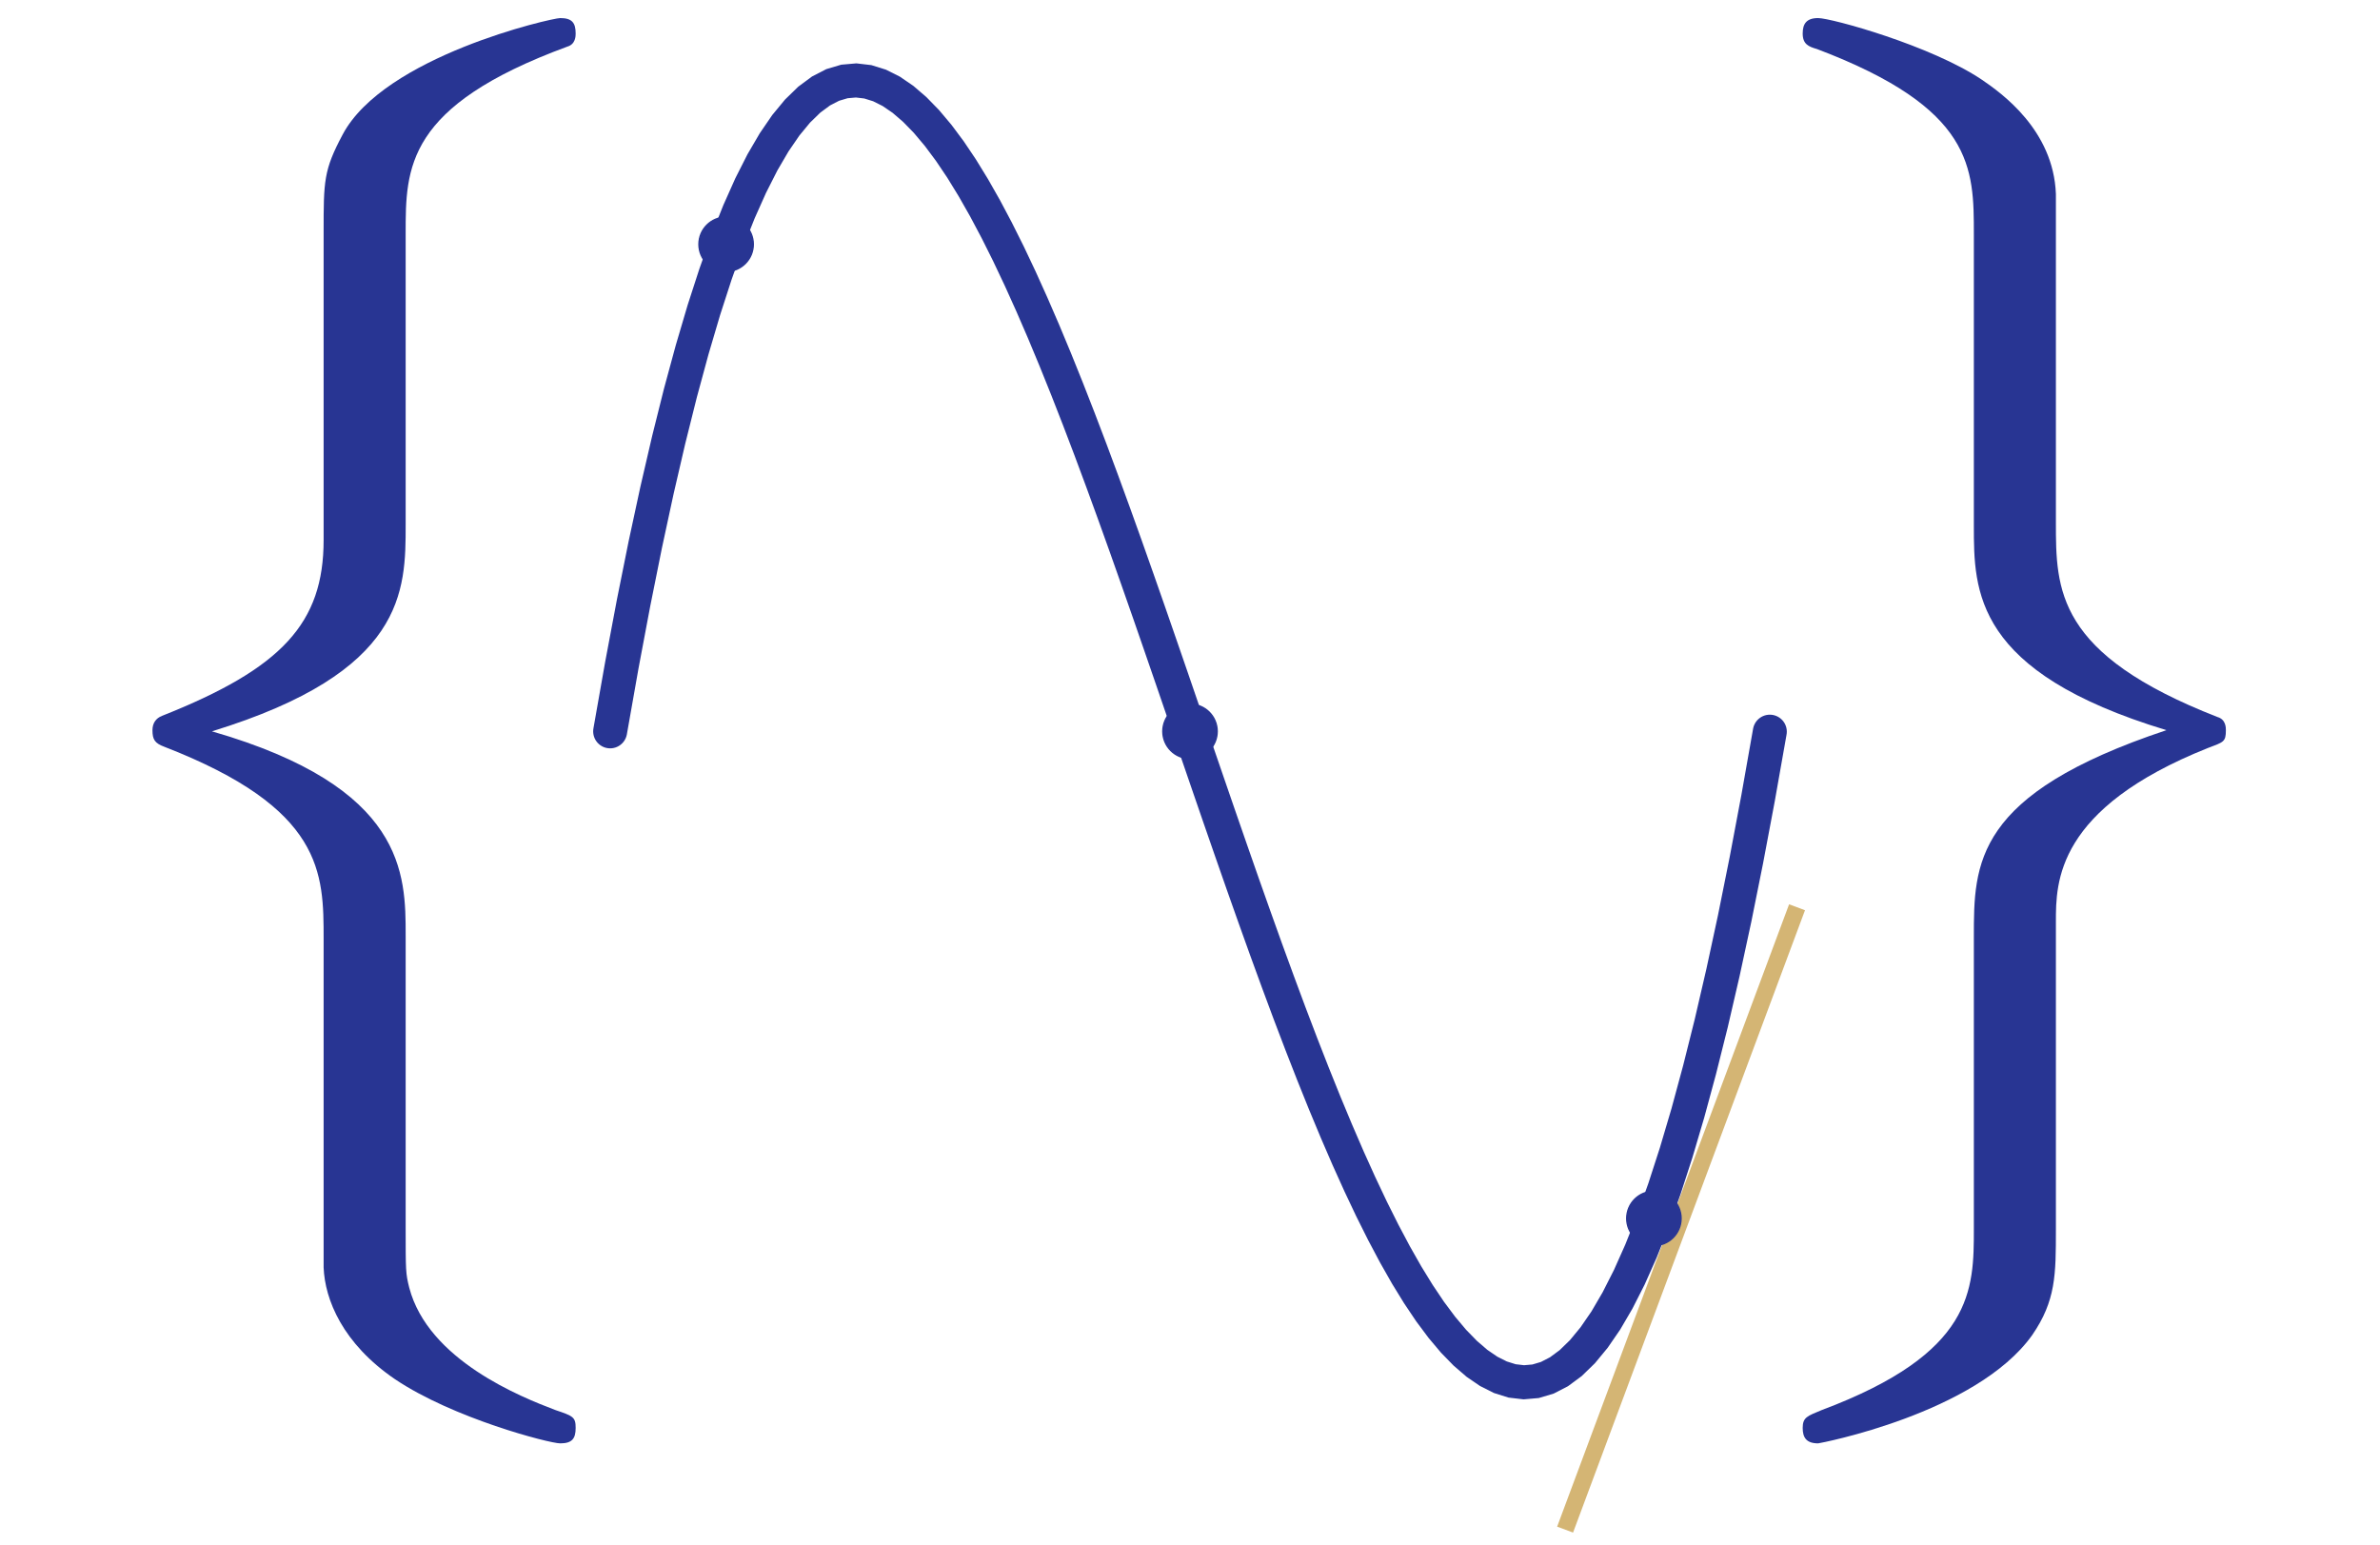
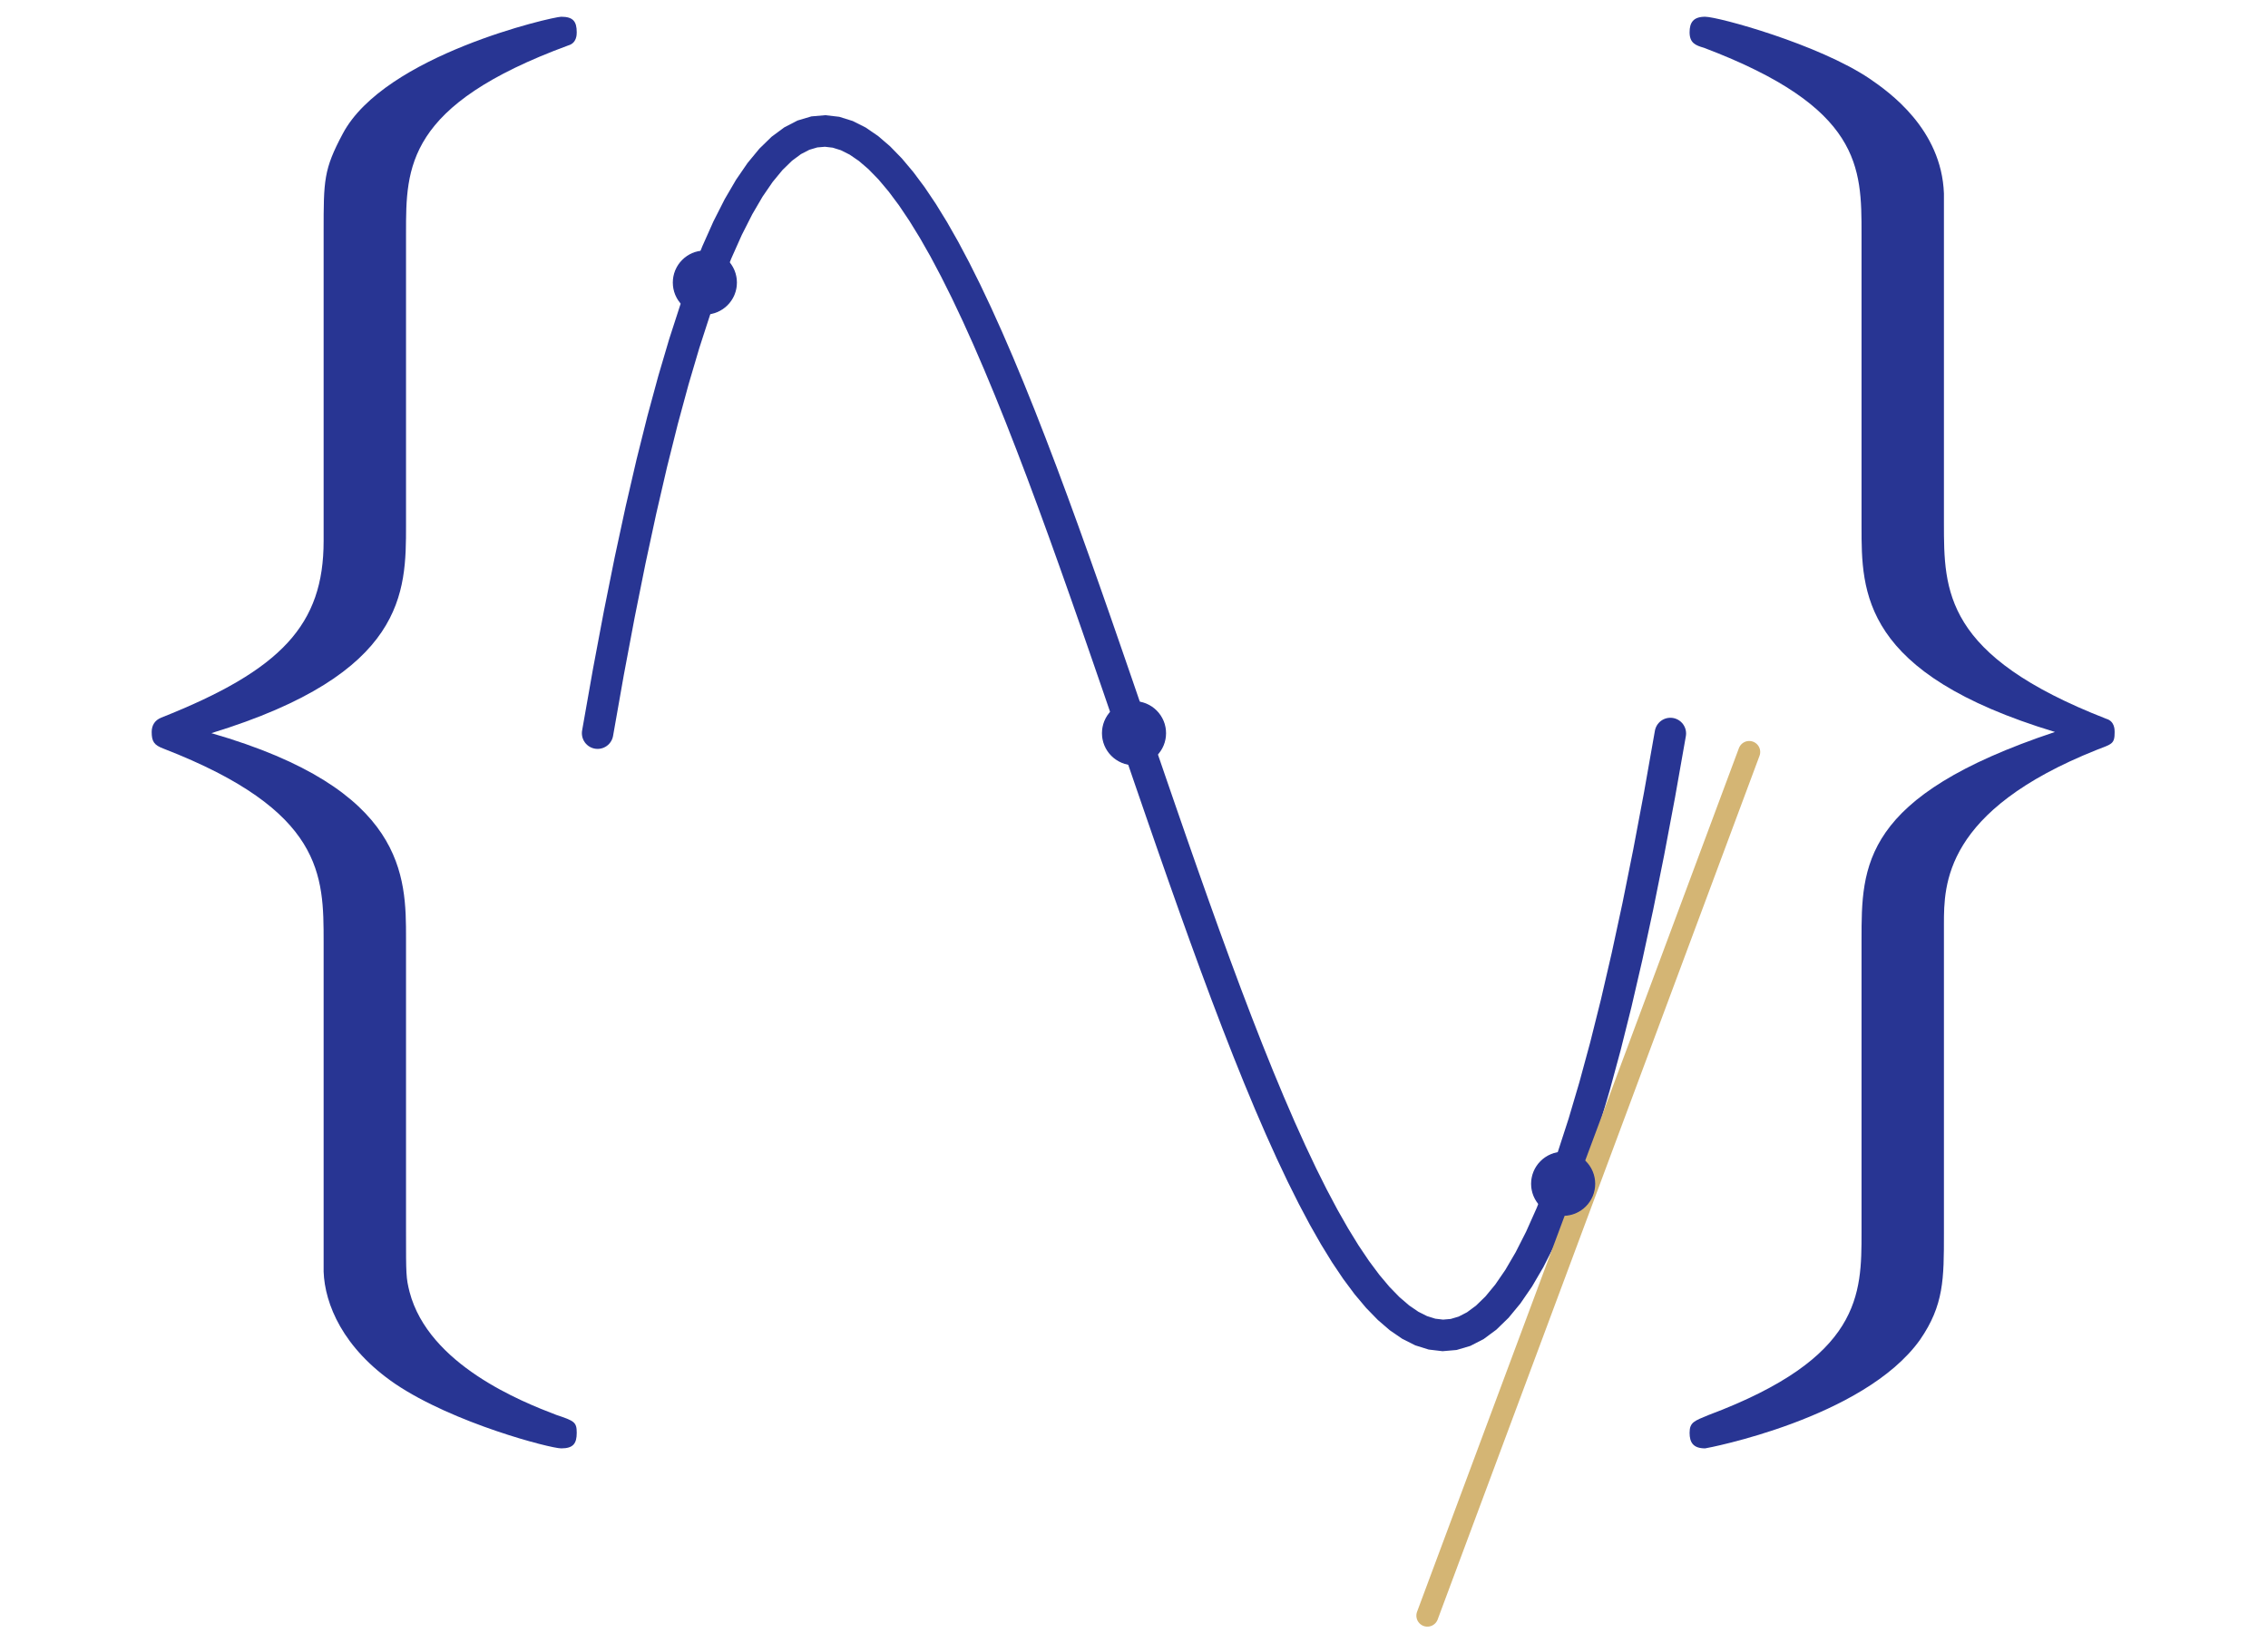
- <svg xmlns="http://www.w3.org/2000/svg" xmlns:xlink="http://www.w3.org/1999/xlink" width="698.075pt" height="453.158pt" viewBox="0 0 698.075 453.158" version="1.1" id="svg9">
+ <svg xmlns="http://www.w3.org/2000/svg" xmlns:xlink="http://www.w3.org/1999/xlink" width="719.097pt" height="517.724pt" viewBox="0 0 719.097 517.724" version="1.1" id="svg9">
  <defs id="defs4">
    <g id="g2">
      <g id="glyph-0-0">
-         <path d="M 89.609 139.125 C 89.609 163.531 77.406 176.781 42.188 190.734 C 40.453 191.422 39.406 192.828 39.406 194.922 C 39.406 197.703 40.094 198.75 42.891 199.797 C 89.609 217.922 89.609 236.766 89.609 256.281 L 89.609 352.516 C 89.969 361.938 95.188 374.844 110.531 385.297 C 127.625 396.812 155.859 404.125 159 404.125 C 162.484 404.125 163.531 402.734 163.531 399.594 C 163.531 396.453 162.844 396.109 157.609 394.359 C 147.5 390.531 120.297 379.719 114.719 358.453 C 113.672 354.266 113.672 353.562 113.672 340.672 L 113.672 255.234 C 113.672 237.109 113.672 211.656 56.844 195.266 C 113.672 177.828 113.672 154.125 113.672 134.594 L 113.672 49.172 C 113.672 29.984 113.672 11.859 161.094 -5.578 C 163.531 -6.281 163.531 -8.719 163.531 -9.422 C 163.531 -12.547 162.484 -13.953 159 -13.953 C 156.562 -13.953 107.391 -2.797 95.188 20.219 C 89.609 30.688 89.609 33.828 89.609 48.812 Z M 89.609 139.125 " id="path1" />
+         <path d="M 97.297 151.047 C 97.297 177.547 84.047 191.938 45.812 207.078 C 43.922 207.844 42.781 209.359 42.781 211.625 C 42.781 214.656 43.531 215.797 46.562 216.922 C 97.297 236.609 97.297 257.047 97.297 278.25 L 97.297 382.75 C 97.672 392.969 103.359 406.969 120.016 418.328 C 138.562 430.828 169.219 438.766 172.625 438.766 C 176.422 438.766 177.547 437.25 177.547 433.844 C 177.547 430.438 176.797 430.062 171.125 428.172 C 160.141 424 130.609 412.266 124.547 389.172 C 123.422 384.641 123.422 383.875 123.422 369.875 L 123.422 277.125 C 123.422 257.438 123.422 229.797 61.703 212 C 123.422 193.078 123.422 167.328 123.422 146.125 L 123.422 53.375 C 123.422 32.562 123.422 12.875 174.906 -6.062 C 177.547 -6.812 177.547 -9.469 177.547 -10.219 C 177.547 -13.625 176.422 -15.141 172.625 -15.141 C 169.984 -15.141 116.609 -3.031 103.359 21.953 C 97.297 33.312 97.297 36.719 97.297 53 Z M 97.297 151.047 " id="path1" />
      </g>
      <g id="glyph-0-1">
-         <path d="M 113.672 251.062 C 113.672 239.547 113.672 217.922 158.297 200.141 C 162.844 198.406 163.531 198.406 163.531 194.922 C 163.531 194.219 163.531 191.781 161.094 191.078 C 113.672 172.594 113.672 153.766 113.672 133.891 L 113.672 37.656 C 112.969 18.828 97.625 8.016 92.047 4.188 C 77.062 -5.922 47.766 -13.953 43.938 -13.953 C 40.453 -13.953 39.406 -12.203 39.406 -9.422 C 39.406 -6.281 41.141 -5.578 43.578 -4.875 C 89.609 12.547 89.609 29.984 89.609 49.516 L 89.609 134.938 C 89.609 154.125 89.609 177.828 146.094 194.922 C 89.609 213.75 89.609 233.969 89.609 255.594 L 89.609 341.016 C 89.609 359.141 89.609 377.625 44.984 394.359 C 40.797 396.109 39.406 396.453 39.406 399.594 C 39.406 402.391 40.453 404.125 43.938 404.125 C 44.281 404.125 90.312 395.406 106.703 372.391 C 113.672 362.281 113.672 354.609 113.672 341.359 Z M 113.672 251.062 " id="path2" />
+         <path d="M 123.422 272.578 C 123.422 260.078 123.422 236.609 171.875 217.297 C 176.797 215.406 177.547 215.406 177.547 211.625 C 177.547 210.875 177.547 208.219 174.906 207.453 C 123.422 187.391 123.422 166.953 123.422 145.375 L 123.422 40.891 C 122.656 20.438 106 8.703 99.938 4.547 C 83.672 -6.438 51.859 -15.141 47.703 -15.141 C 43.922 -15.141 42.781 -13.25 42.781 -10.219 C 42.781 -6.812 44.672 -6.062 47.328 -5.297 C 97.297 13.625 97.297 32.562 97.297 53.766 L 97.297 146.516 C 97.297 167.328 97.297 193.078 158.625 211.625 C 97.297 232.062 97.297 254.031 97.297 277.5 L 97.297 370.25 C 97.297 389.938 97.297 410 48.844 428.172 C 44.297 430.062 42.781 430.438 42.781 433.844 C 42.781 436.875 43.922 438.766 47.703 438.766 C 48.078 438.766 98.047 429.312 115.844 404.328 C 123.422 393.344 123.422 385.016 123.422 370.625 Z M 123.422 272.578 " id="path2" />
      </g>
    </g>
    <clipPath id="clip-0">
-       <path clip-rule="nonzero" d="M 38 0 L 660 0 L 660 453.156 L 38 453.156 Z M 38 0 " id="path3" />
+       <path clip-rule="nonzero" d="M 48 0 L 671 0 L 671 517.723 L 48 517.723 Z M 48 0 " id="path3" />
    </clipPath>
    <clipPath id="clip-1">
-       <path clip-rule="nonzero" d="M 388 195 L 598 195 L 598 453.156 L 388 453.156 Z M 388 195 " id="path4" />
+       <path clip-rule="nonzero" d="M 353 139 L 654 139 L 654 517.723 L 353 517.723 Z M 353 139 " id="path4" />
    </clipPath>
  </defs>
  <g fill="rgb(15.685%, 20.784%, 57.648%)" fill-opacity="1" id="g4">
-     <use xlink:href="#glyph-0-0" x="5.313" y="19.253" id="use4" />
+     <use xlink:href="#glyph-0-0" x="5.313" y="20.448" id="use4" />
  </g>
  <g fill="rgb(15.685%, 20.784%, 57.648%)" fill-opacity="1" id="g5">
-     <use xlink:href="#glyph-0-1" x="489.34" y="19.253" id="use5" />
+     <use xlink:href="#glyph-0-1" x="492.925" y="20.448" id="use5" />
  </g>
  <g clip-path="url(#clip-0)" id="g6">
-     <path fill="none" stroke-width="9.963" stroke-linecap="round" stroke-linejoin="miter" stroke="rgb(15.685%, 20.784%, 57.648%)" stroke-opacity="1" stroke-miterlimit="10" d="M 0.001 234.148 L 3.435 253.585 L 6.872 271.835 L 10.306 288.917 L 13.743 304.859 L 17.181 319.687 L 20.614 333.421 L 24.052 346.085 L 27.485 357.71 L 30.923 368.316 L 34.356 377.929 L 37.794 386.57 L 41.231 394.265 L 44.665 401.042 L 48.102 406.925 L 51.536 411.937 L 54.974 416.101 L 58.407 419.441 L 61.845 421.988 L 65.278 423.757 L 68.716 424.78 L 72.153 425.081 L 75.587 424.679 L 79.024 423.605 L 82.458 421.882 L 85.895 419.53 L 89.329 416.577 L 92.767 413.05 L 96.204 408.968 L 99.638 404.359 L 103.075 399.249 L 106.509 393.655 L 109.946 387.613 L 113.38 381.14 L 116.817 374.261 L 120.251 367.003 L 123.688 359.386 L 127.126 351.441 L 130.56 343.191 L 133.997 334.655 L 137.431 325.863 L 140.868 316.835 L 144.302 307.601 L 147.739 298.183 L 151.177 288.605 L 154.61 278.89 L 158.048 269.07 L 161.481 259.159 L 164.919 249.187 L 168.352 239.179 L 171.79 229.159 L 175.227 219.152 L 178.661 209.183 L 182.099 199.273 L 185.532 189.448 L 188.97 179.734 L 192.403 170.155 L 195.841 160.738 L 199.274 151.499 L 202.712 142.472 L 206.149 133.679 L 209.583 125.144 L 213.02 116.89 L 216.454 108.941 L 219.892 101.327 L 223.325 94.066 L 226.763 87.187 L 230.2 80.71 L 233.634 74.663 L 237.071 69.073 L 240.505 63.956 L 243.942 59.347 L 247.376 55.265 L 250.813 51.734 L 254.247 48.777 L 257.685 46.425 L 261.122 44.695 L 264.556 43.616 L 267.993 43.214 L 271.427 43.511 L 274.864 44.53 L 278.298 46.3 L 281.735 48.839 L 285.173 52.179 L 288.606 56.339 L 292.044 61.343 L 295.478 67.222 L 298.915 73.995 L 302.349 81.687 L 305.786 90.327 L 309.224 99.933 L 312.657 110.534 L 316.095 122.152 L 319.528 134.816 L 322.966 148.542 L 326.399 163.366 L 329.837 179.3 L 333.27 196.378 L 336.708 214.624 L 340.145 234.058 " transform="matrix(1, 0, 0, -1, 178.96, 448.675)" id="path5" />
+     <path fill="none" stroke-width="9.963" stroke-linecap="round" stroke-linejoin="miter" stroke="rgb(15.685%, 20.784%, 57.648%)" stroke-opacity="1" stroke-miterlimit="10" d="M 0.002 279.784 L 3.435 299.225 L 6.873 317.472 L 10.306 334.558 L 13.744 350.499 L 17.177 365.323 L 20.615 379.058 L 24.052 391.725 L 27.486 403.347 L 30.924 413.952 L 34.357 423.565 L 37.795 432.206 L 41.228 439.905 L 44.666 446.683 L 48.099 452.565 L 51.537 457.573 L 54.974 461.737 L 58.408 465.081 L 61.845 467.624 L 65.279 469.397 L 68.716 470.421 L 72.15 470.718 L 75.588 470.319 L 79.025 469.245 L 82.459 467.518 L 85.896 465.167 L 89.33 462.214 L 92.767 458.686 L 96.201 454.604 L 99.638 449.999 L 103.072 444.886 L 106.509 439.296 L 109.947 433.253 L 113.381 426.776 L 116.818 419.897 L 120.252 412.64 L 123.689 405.026 L 127.123 397.081 L 130.56 388.827 L 133.998 380.292 L 137.431 371.499 L 140.869 362.475 L 144.302 353.241 L 147.74 343.819 L 151.174 334.241 L 154.611 324.53 L 158.049 314.706 L 161.482 304.796 L 164.92 294.827 L 168.353 284.819 L 171.791 274.8 L 175.224 264.792 L 178.662 254.819 L 182.095 244.909 L 185.533 235.085 L 188.97 225.37 L 192.404 215.792 L 195.841 206.374 L 199.275 197.14 L 202.713 188.112 L 206.146 179.319 L 209.584 170.78 L 213.021 162.526 L 216.455 154.581 L 219.892 146.964 L 223.326 139.702 L 226.763 132.823 L 230.197 126.347 L 233.634 120.304 L 237.068 114.71 L 240.506 109.597 L 243.943 104.983 L 247.377 100.901 L 250.814 97.37 L 254.248 94.417 L 257.685 92.061 L 261.119 90.335 L 264.556 89.257 L 267.994 88.85 L 271.427 89.147 L 274.865 90.167 L 278.299 91.936 L 281.736 94.475 L 285.17 97.815 L 288.607 101.975 L 292.045 106.983 L 295.478 112.858 L 298.916 119.632 L 302.349 127.327 L 305.787 135.964 L 309.22 145.573 L 312.658 156.171 L 316.091 167.792 L 319.529 180.452 L 322.966 194.183 L 326.4 209.003 L 329.838 224.94 L 333.271 242.018 L 336.709 260.261 L 340.142 279.694 " transform="matrix(1, 0, 0, -1, 189.471, 512.245)" id="path5" />
  </g>
  <g clip-path="url(#clip-1)" id="g7">
-     <path fill="none" stroke-width="4.981" stroke-linecap="butt" stroke-linejoin="miter" stroke="rgb(83.138%, 70.979%, 45.49%)" stroke-opacity="1" stroke-miterlimit="10" d="M 280.099 -0.001 L 282.931 7.605 L 285.767 15.214 L 288.603 22.82 L 291.435 30.425 L 297.106 45.636 L 299.938 53.245 L 305.61 68.456 L 308.442 76.062 L 311.278 83.667 L 314.114 91.277 L 316.95 98.882 L 319.782 106.487 L 322.618 114.093 L 325.454 121.702 L 328.286 129.308 L 333.958 144.519 L 336.79 152.124 L 339.626 159.734 L 342.462 167.339 L 345.294 174.945 L 348.13 182.55 " transform="matrix(1, 0, 0, -1, 178.96, 448.675)" id="path6" />
+     <path fill="none" stroke-width="6.974" stroke-linecap="round" stroke-linejoin="miter" stroke="rgb(83.138%, 70.979%, 45.49%)" stroke-opacity="1" stroke-miterlimit="10" d="M 263.091 -0.001 L 267.341 11.409 L 271.595 22.819 L 275.845 34.229 L 280.099 45.64 L 284.349 57.046 L 288.603 68.456 L 292.853 79.866 L 297.107 91.276 L 301.357 102.686 L 305.611 114.097 L 309.861 125.503 L 314.115 136.913 L 318.365 148.323 L 322.619 159.733 L 326.869 171.143 L 331.123 182.55 L 335.373 193.96 L 339.627 205.37 L 343.877 216.78 L 348.131 228.19 L 352.381 239.6 L 356.634 251.007 L 360.884 262.417 L 365.138 273.827 " transform="matrix(1, 0, 0, -1, 189.471, 512.245)" id="path6" />
  </g>
-   <path fill-rule="nonzero" fill="rgb(15.685%, 20.784%, 57.648%)" fill-opacity="1" stroke-width="0.399" stroke-linecap="butt" stroke-linejoin="miter" stroke="rgb(15.685%, 20.784%, 57.648%)" stroke-opacity="1" stroke-miterlimit="10" d="M 41.985 377.019 C 41.985 381.421 38.419 384.988 34.017 384.988 C 29.614 384.988 26.044 381.421 26.044 377.019 C 26.044 372.616 29.614 369.05 34.017 369.05 C 38.419 369.05 41.985 372.616 41.985 377.019 Z M 41.985 377.019 " transform="matrix(1, 0, 0, -1, 178.96, 448.675)" id="path7" />
-   <path fill-rule="nonzero" fill="rgb(15.685%, 20.784%, 57.648%)" fill-opacity="1" stroke-width="0.399" stroke-linecap="butt" stroke-linejoin="miter" stroke="rgb(15.685%, 20.784%, 57.648%)" stroke-opacity="1" stroke-miterlimit="10" d="M 178.052 234.148 C 178.052 238.55 174.481 242.116 170.079 242.116 C 165.677 242.116 162.11 238.55 162.11 234.148 C 162.11 229.745 165.677 226.179 170.079 226.179 C 174.481 226.179 178.052 229.745 178.052 234.148 Z M 178.052 234.148 " transform="matrix(1, 0, 0, -1, 178.96, 448.675)" id="path8" />
-   <path fill-rule="nonzero" fill="rgb(15.685%, 20.784%, 57.648%)" fill-opacity="1" stroke-width="0.399" stroke-linecap="butt" stroke-linejoin="miter" stroke="rgb(15.685%, 20.784%, 57.648%)" stroke-opacity="1" stroke-miterlimit="10" d="M 314.114 91.277 C 314.114 95.679 310.544 99.245 306.142 99.245 C 301.743 99.245 298.173 95.679 298.173 91.277 C 298.173 86.874 301.743 83.304 306.142 83.304 C 310.544 83.304 314.114 86.874 314.114 91.277 Z M 314.114 91.277 " transform="matrix(1, 0, 0, -1, 178.96, 448.675)" id="path9" />
+   <path fill-rule="nonzero" fill="rgb(15.685%, 20.784%, 57.648%)" fill-opacity="1" stroke-width="0.399" stroke-linecap="butt" stroke-linejoin="miter" stroke="rgb(15.685%, 20.784%, 57.648%)" stroke-opacity="1" stroke-miterlimit="10" d="M 43.978 422.655 C 43.978 428.159 39.517 432.62 34.017 432.62 C 28.513 432.62 24.052 428.159 24.052 422.655 C 24.052 417.155 28.513 412.694 34.017 412.694 C 39.517 412.694 43.978 417.155 43.978 422.655 Z M 43.978 422.655 " transform="matrix(1, 0, 0, -1, 189.471, 512.245)" id="path7" />
+   <path fill-rule="nonzero" fill="rgb(15.685%, 20.784%, 57.648%)" fill-opacity="1" stroke-width="0.399" stroke-linecap="butt" stroke-linejoin="miter" stroke="rgb(15.685%, 20.784%, 57.648%)" stroke-opacity="1" stroke-miterlimit="10" d="M 180.041 279.784 C 180.041 285.288 175.584 289.749 170.08 289.749 C 164.576 289.749 160.119 285.288 160.119 279.784 C 160.119 274.284 164.576 269.823 170.08 269.823 C 175.584 269.823 180.041 274.284 180.041 279.784 Z M 180.041 279.784 " transform="matrix(1, 0, 0, -1, 189.471, 512.245)" id="path8" />
+   <path fill-rule="nonzero" fill="rgb(15.685%, 20.784%, 57.648%)" fill-opacity="1" stroke-width="0.399" stroke-linecap="butt" stroke-linejoin="miter" stroke="rgb(15.685%, 20.784%, 57.648%)" stroke-opacity="1" stroke-miterlimit="10" d="M 316.107 136.913 C 316.107 142.417 311.646 146.878 306.142 146.878 C 300.642 146.878 296.181 142.417 296.181 136.913 C 296.181 131.413 300.642 126.952 306.142 126.952 C 311.646 126.952 316.107 131.413 316.107 136.913 Z M 316.107 136.913 " transform="matrix(1, 0, 0, -1, 189.471, 512.245)" id="path9" />
</svg>
